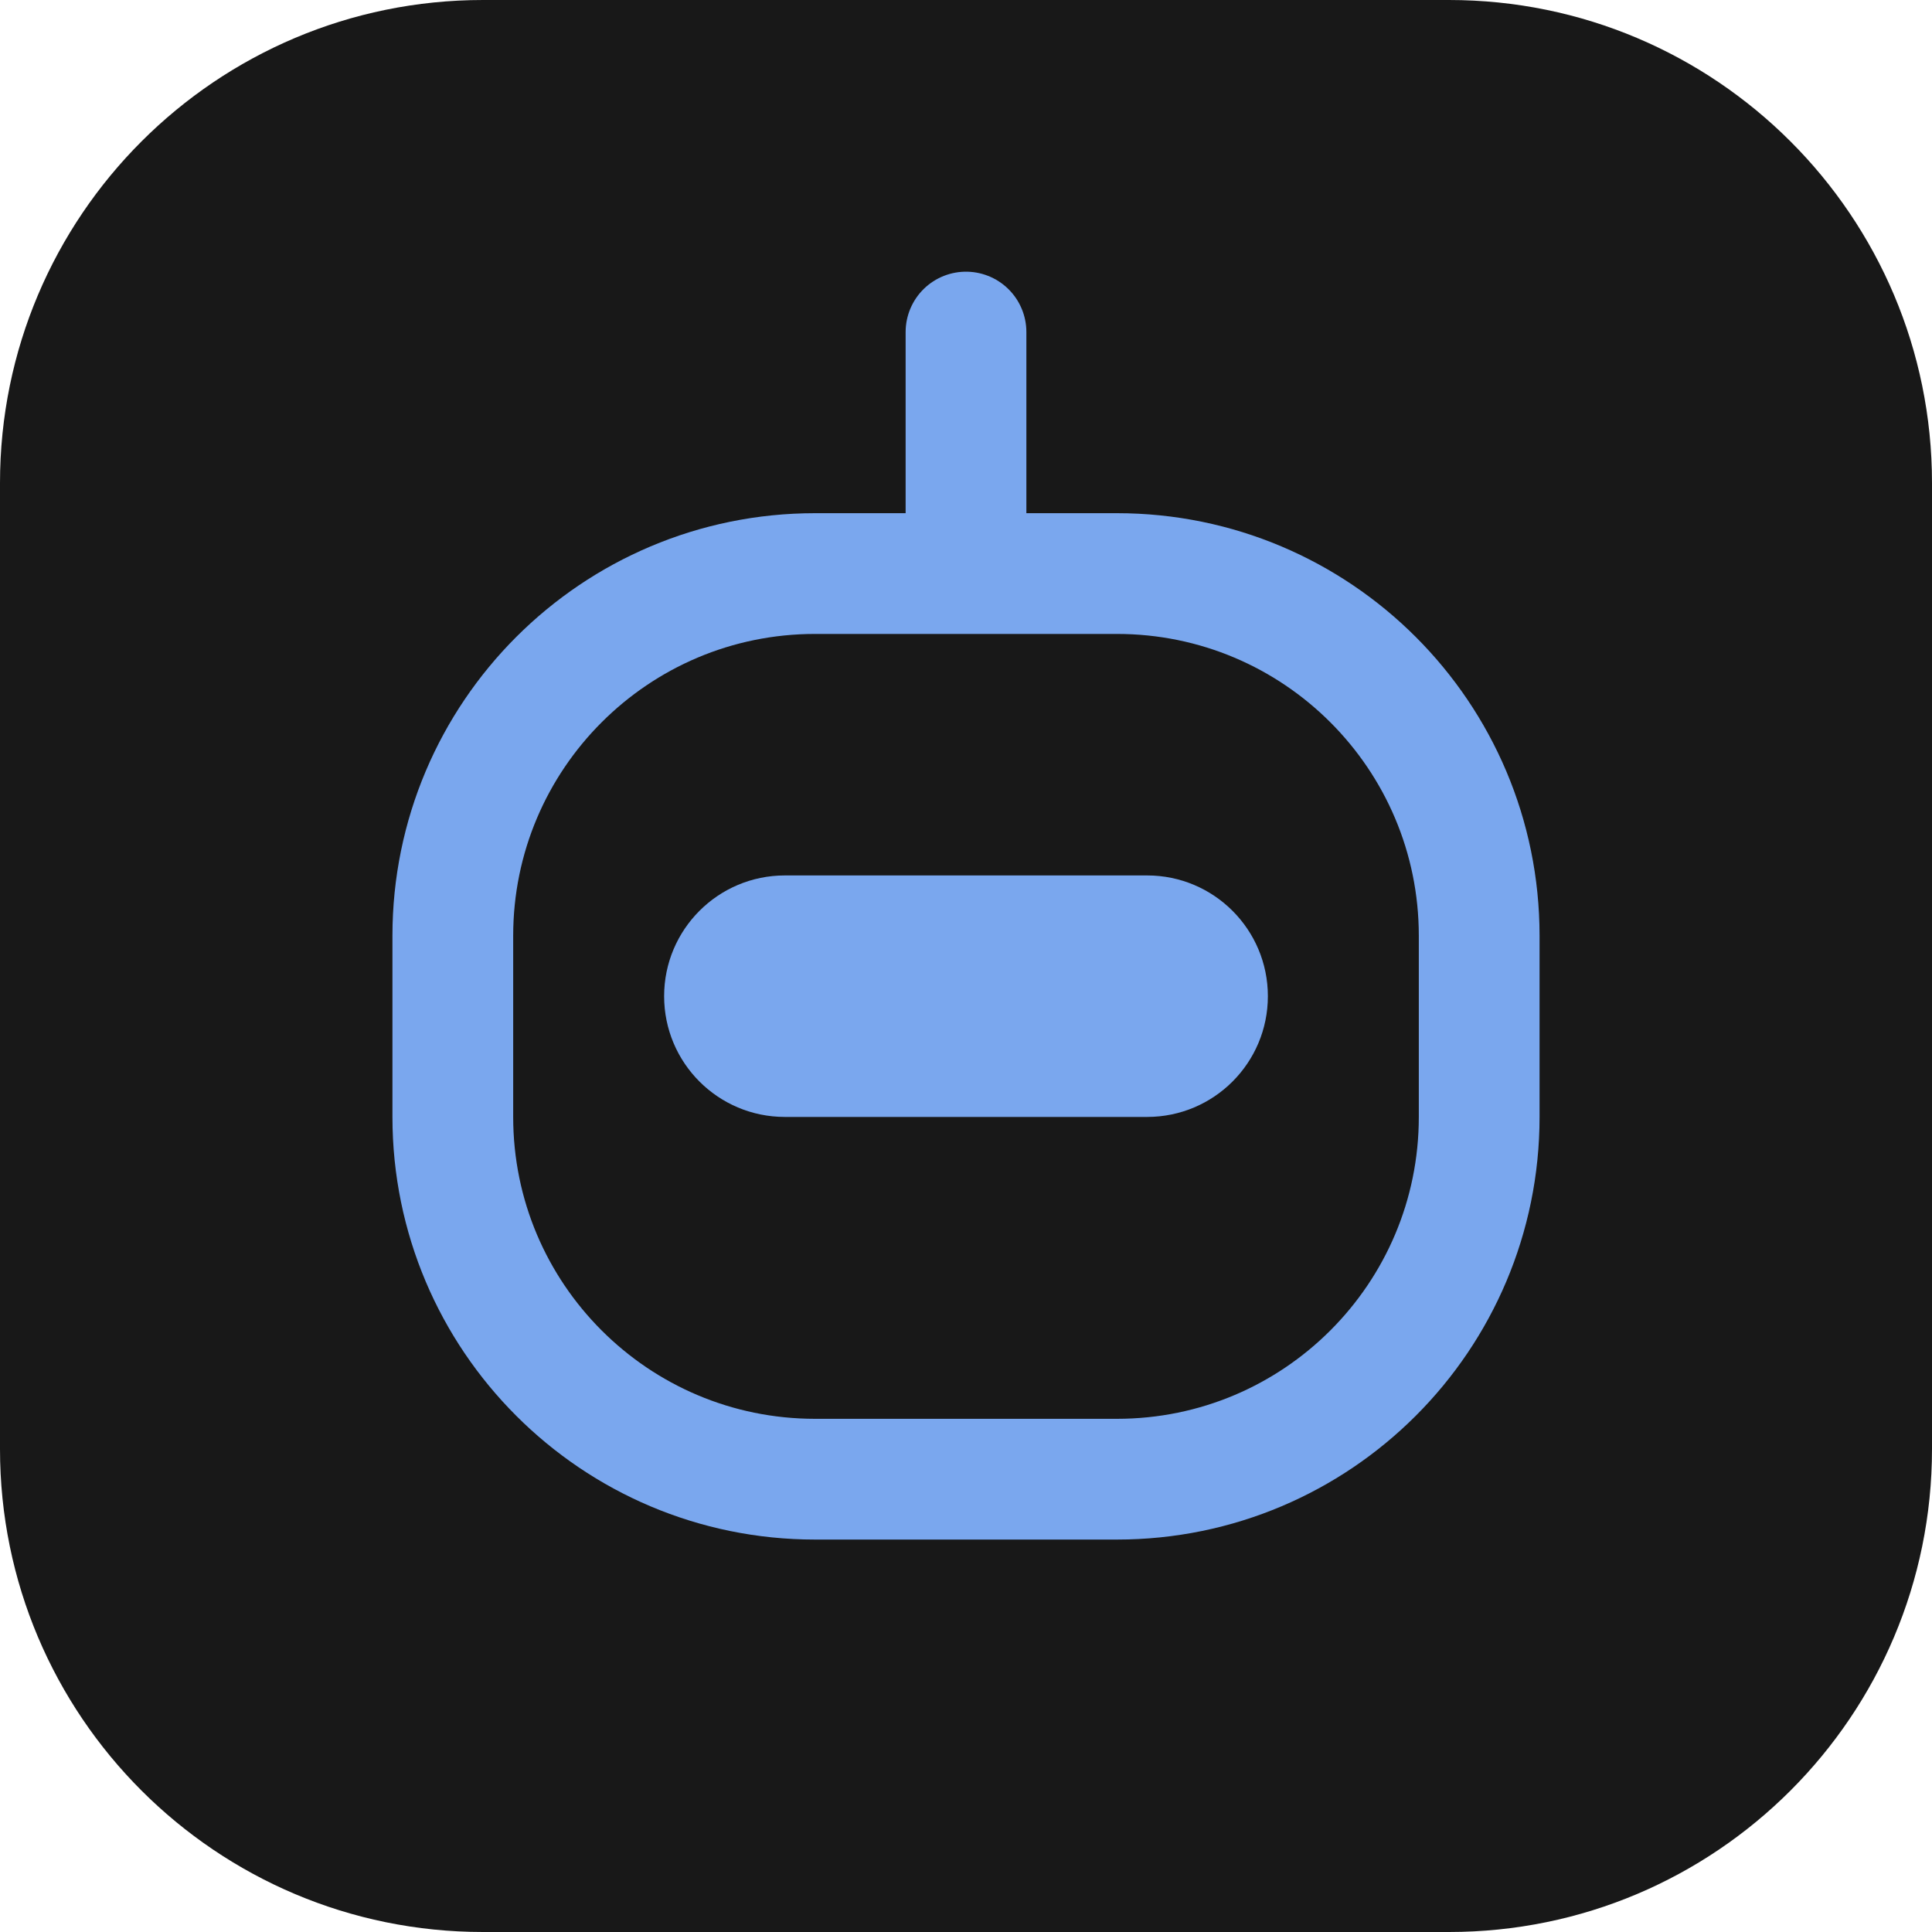
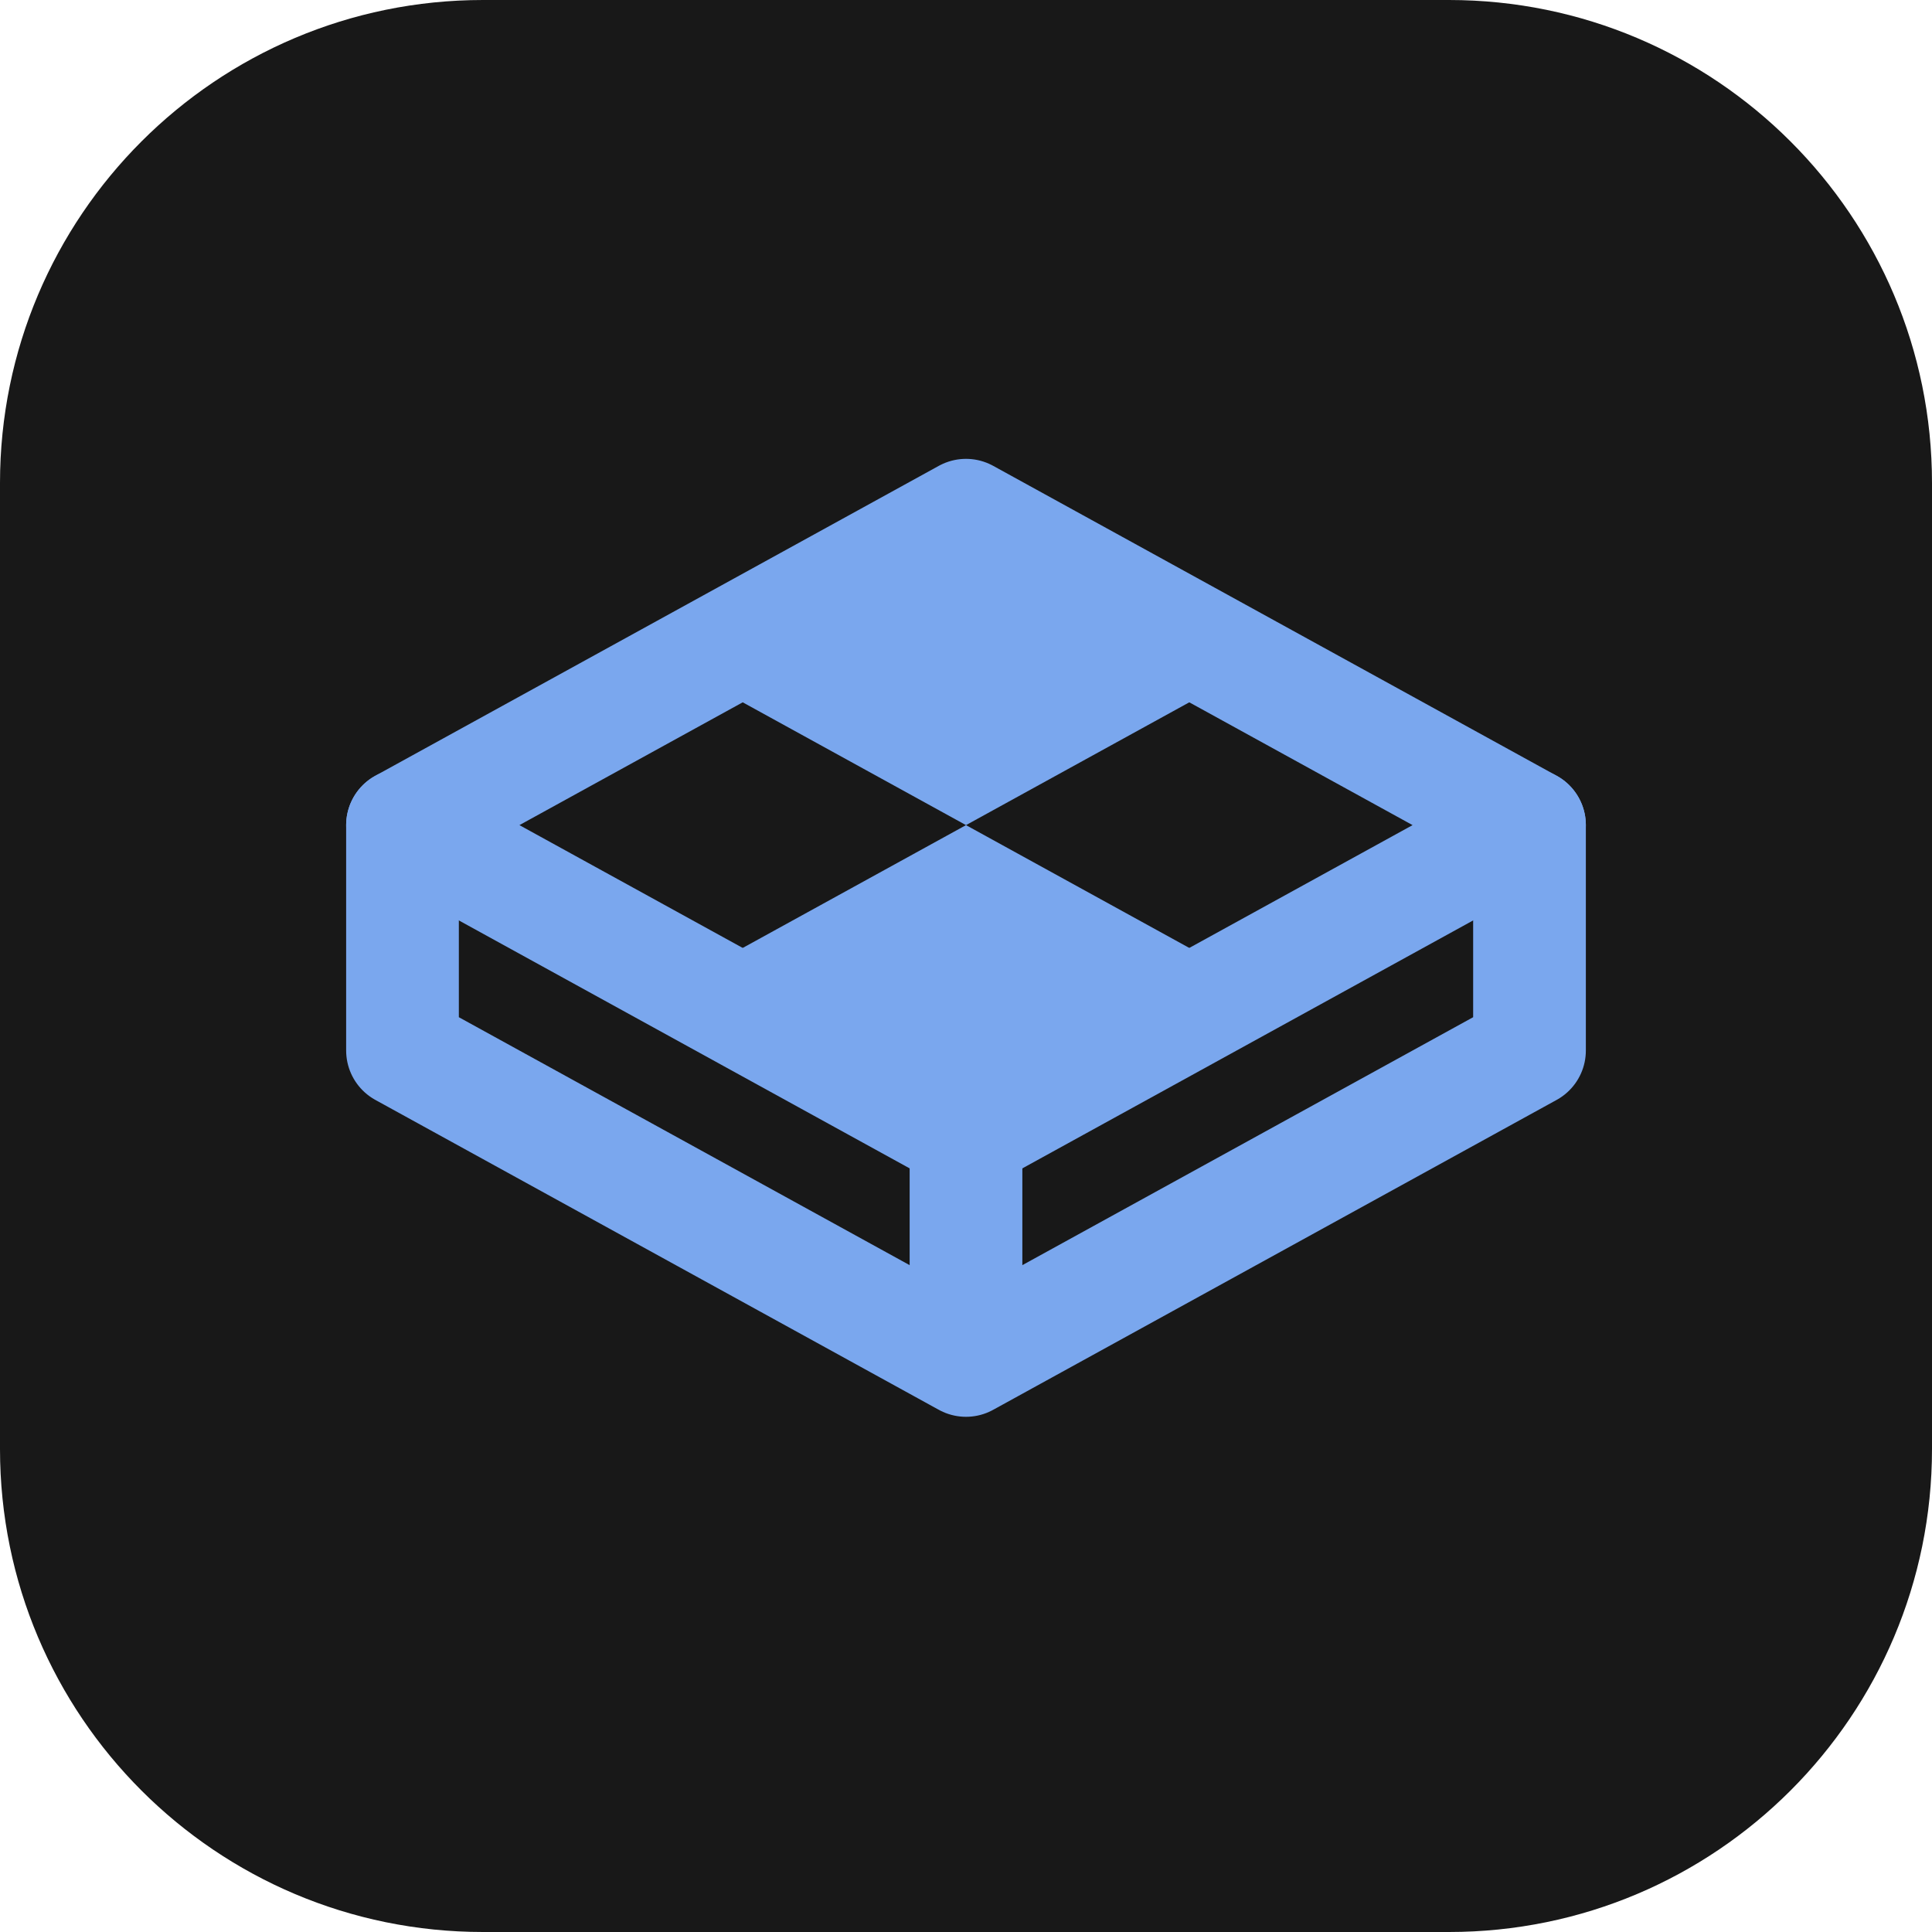
- <svg xmlns="http://www.w3.org/2000/svg" viewBox="0 0 32 32">
-   <rect width="32" height="32" rx="8" fill="#181818" />
-   <path d="M16 5.5v3" fill="none" stroke="#7AA7EE" stroke-width="2" stroke-linecap="round" />
-   <rect x="7.5" y="9.5" width="17" height="15" rx="6" fill="none" stroke="#7AA7EE" stroke-width="2" />
-   <rect x="11" y="14.5" width="10" height="4" rx="2" fill="#7AA7EE" />
+ <svg xmlns="http://www.w3.org/2000/svg" viewBox="0 0 24 24">
+   <rect width="24" height="24" rx="6" fill="#181818" />
+   <g transform="translate(3.6 3.6) scale(0.7)" fill="none" stroke="#7AA7EE" stroke-width="2" stroke-linecap="round" stroke-linejoin="round">
+     <path d="M12 4 22 9.5 12 15 2 9.5Z" />
+     <path d="M2 9.5v4L12 19l10-5.5v-4M12 15v4" />
+     <path d="M12 4 17 6.75 12 9.5 7 6.75Z" fill="#7AA7EE" stroke="none" />
+     <path d="M12 9.5 17 12.25 12 15 7 12.25Z" fill="#7AA7EE" stroke="none" />
+   </g>
</svg>
